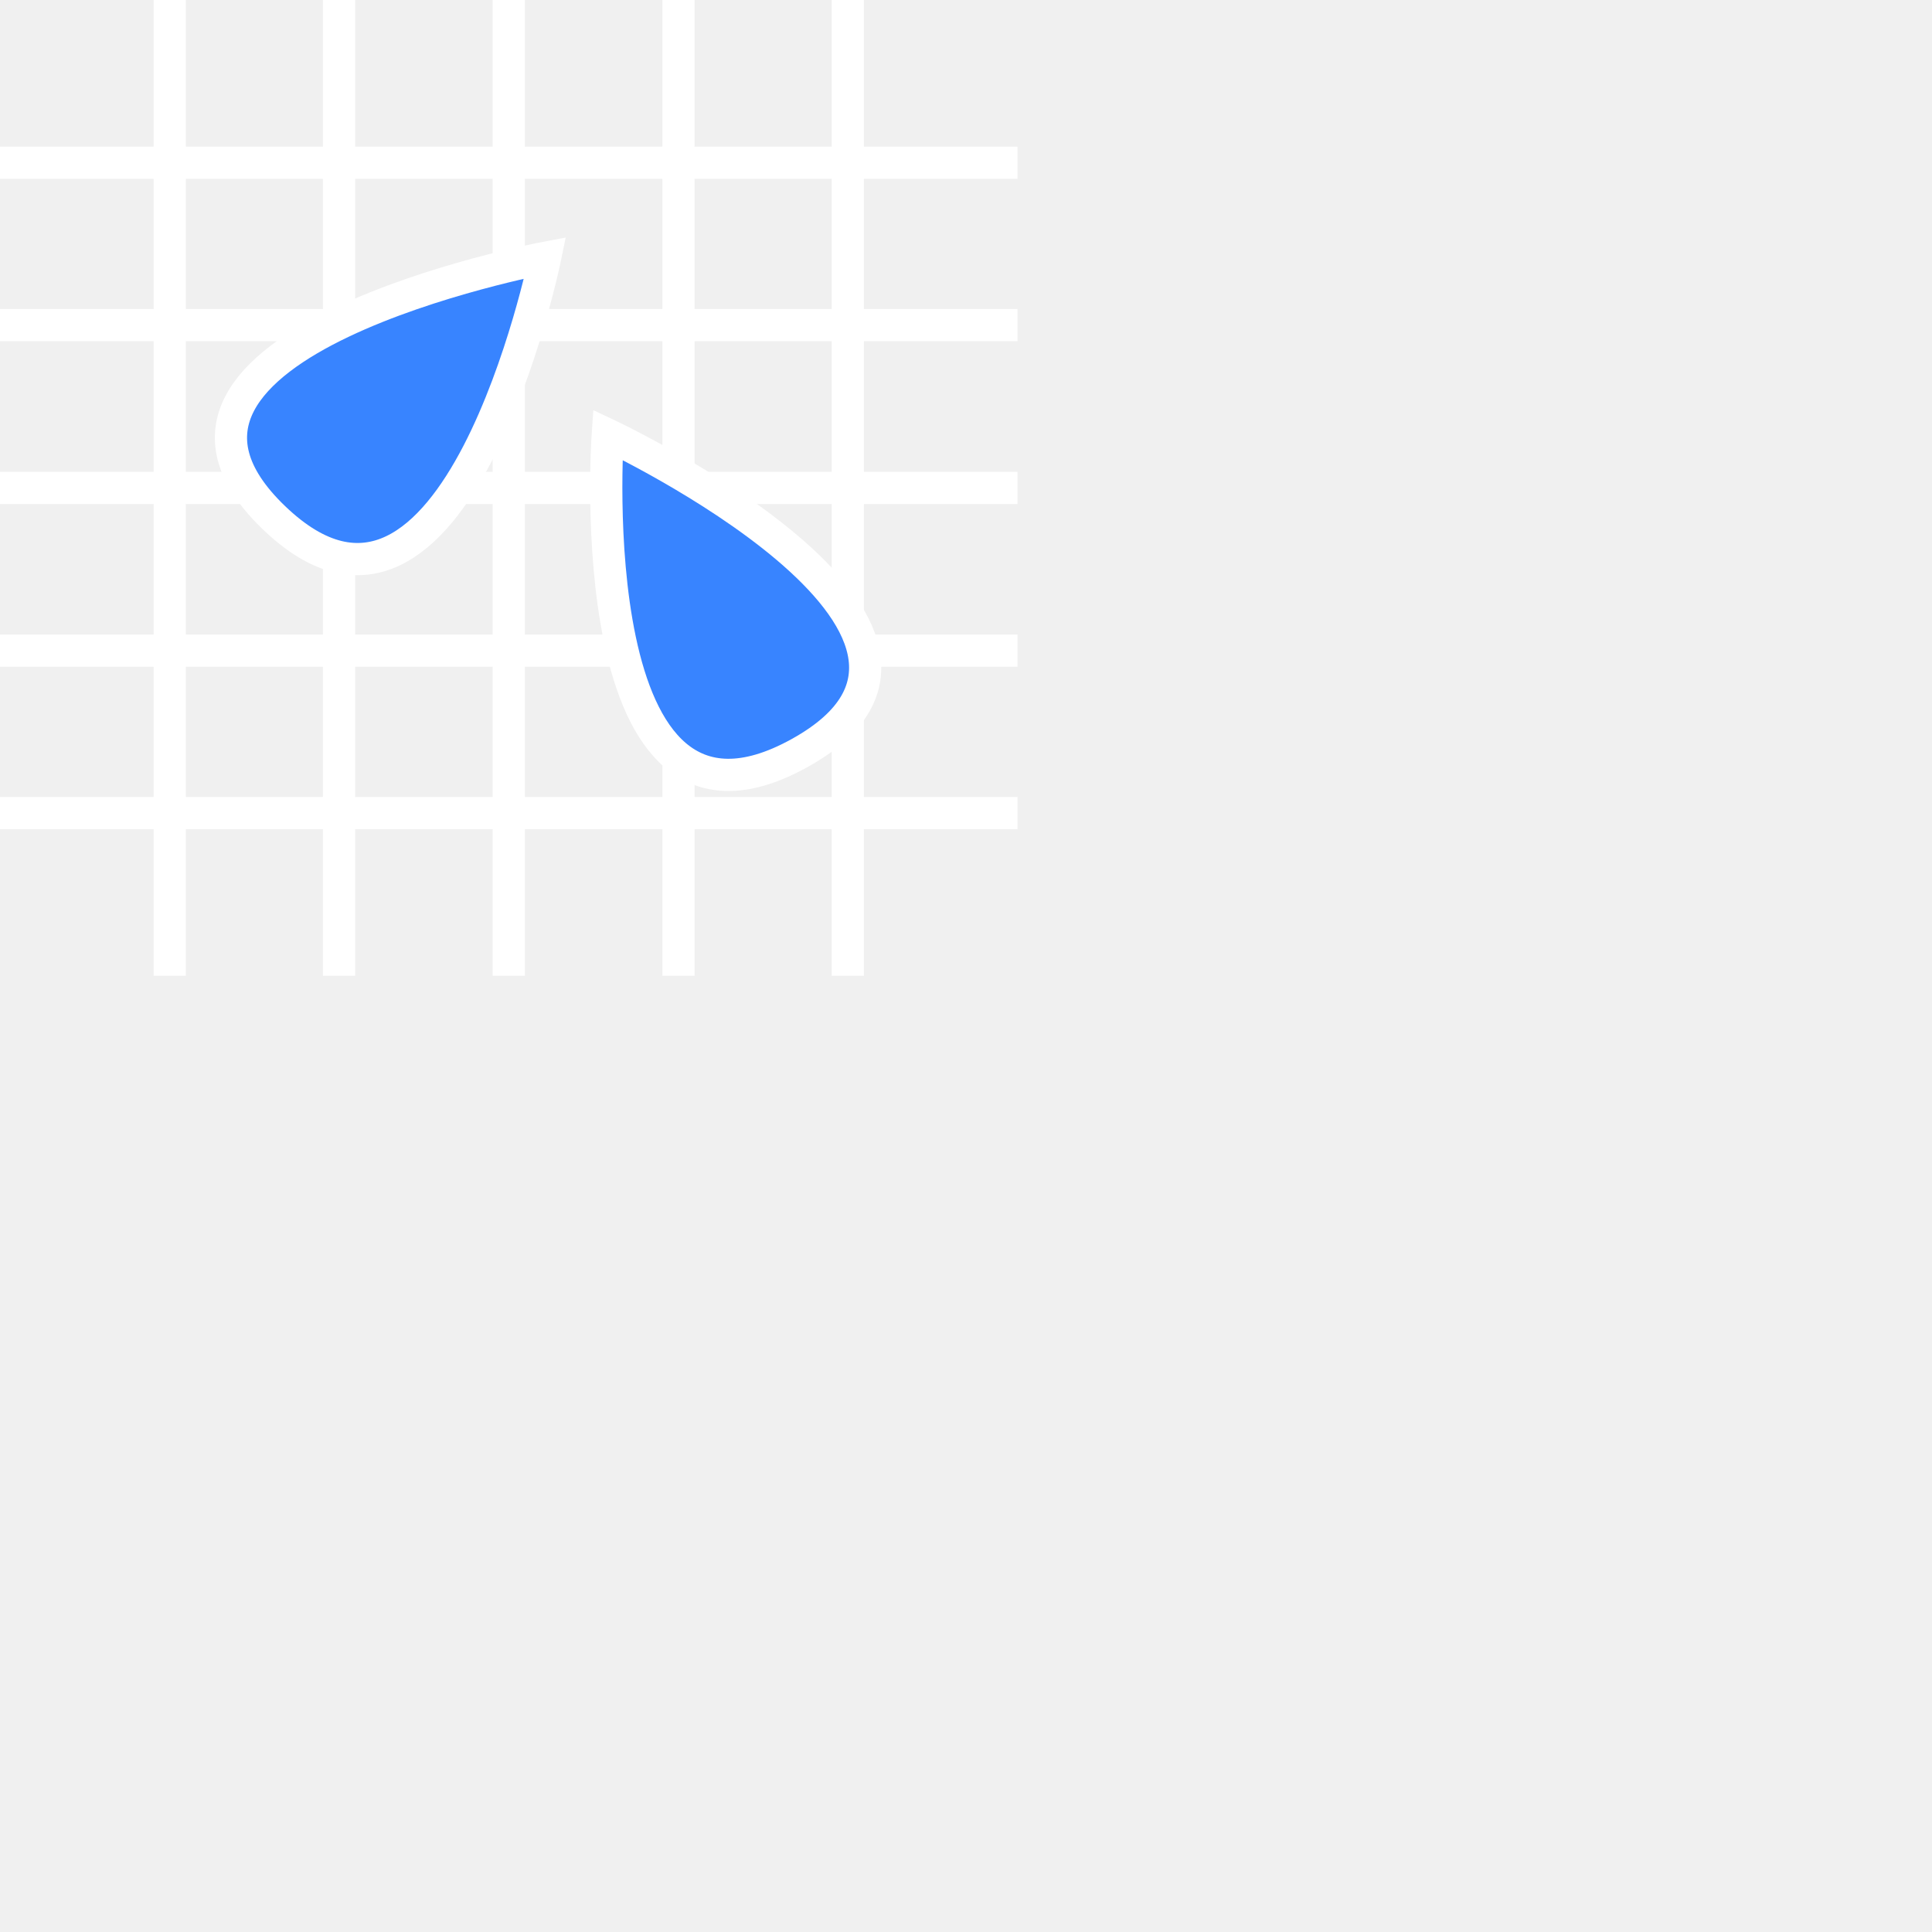
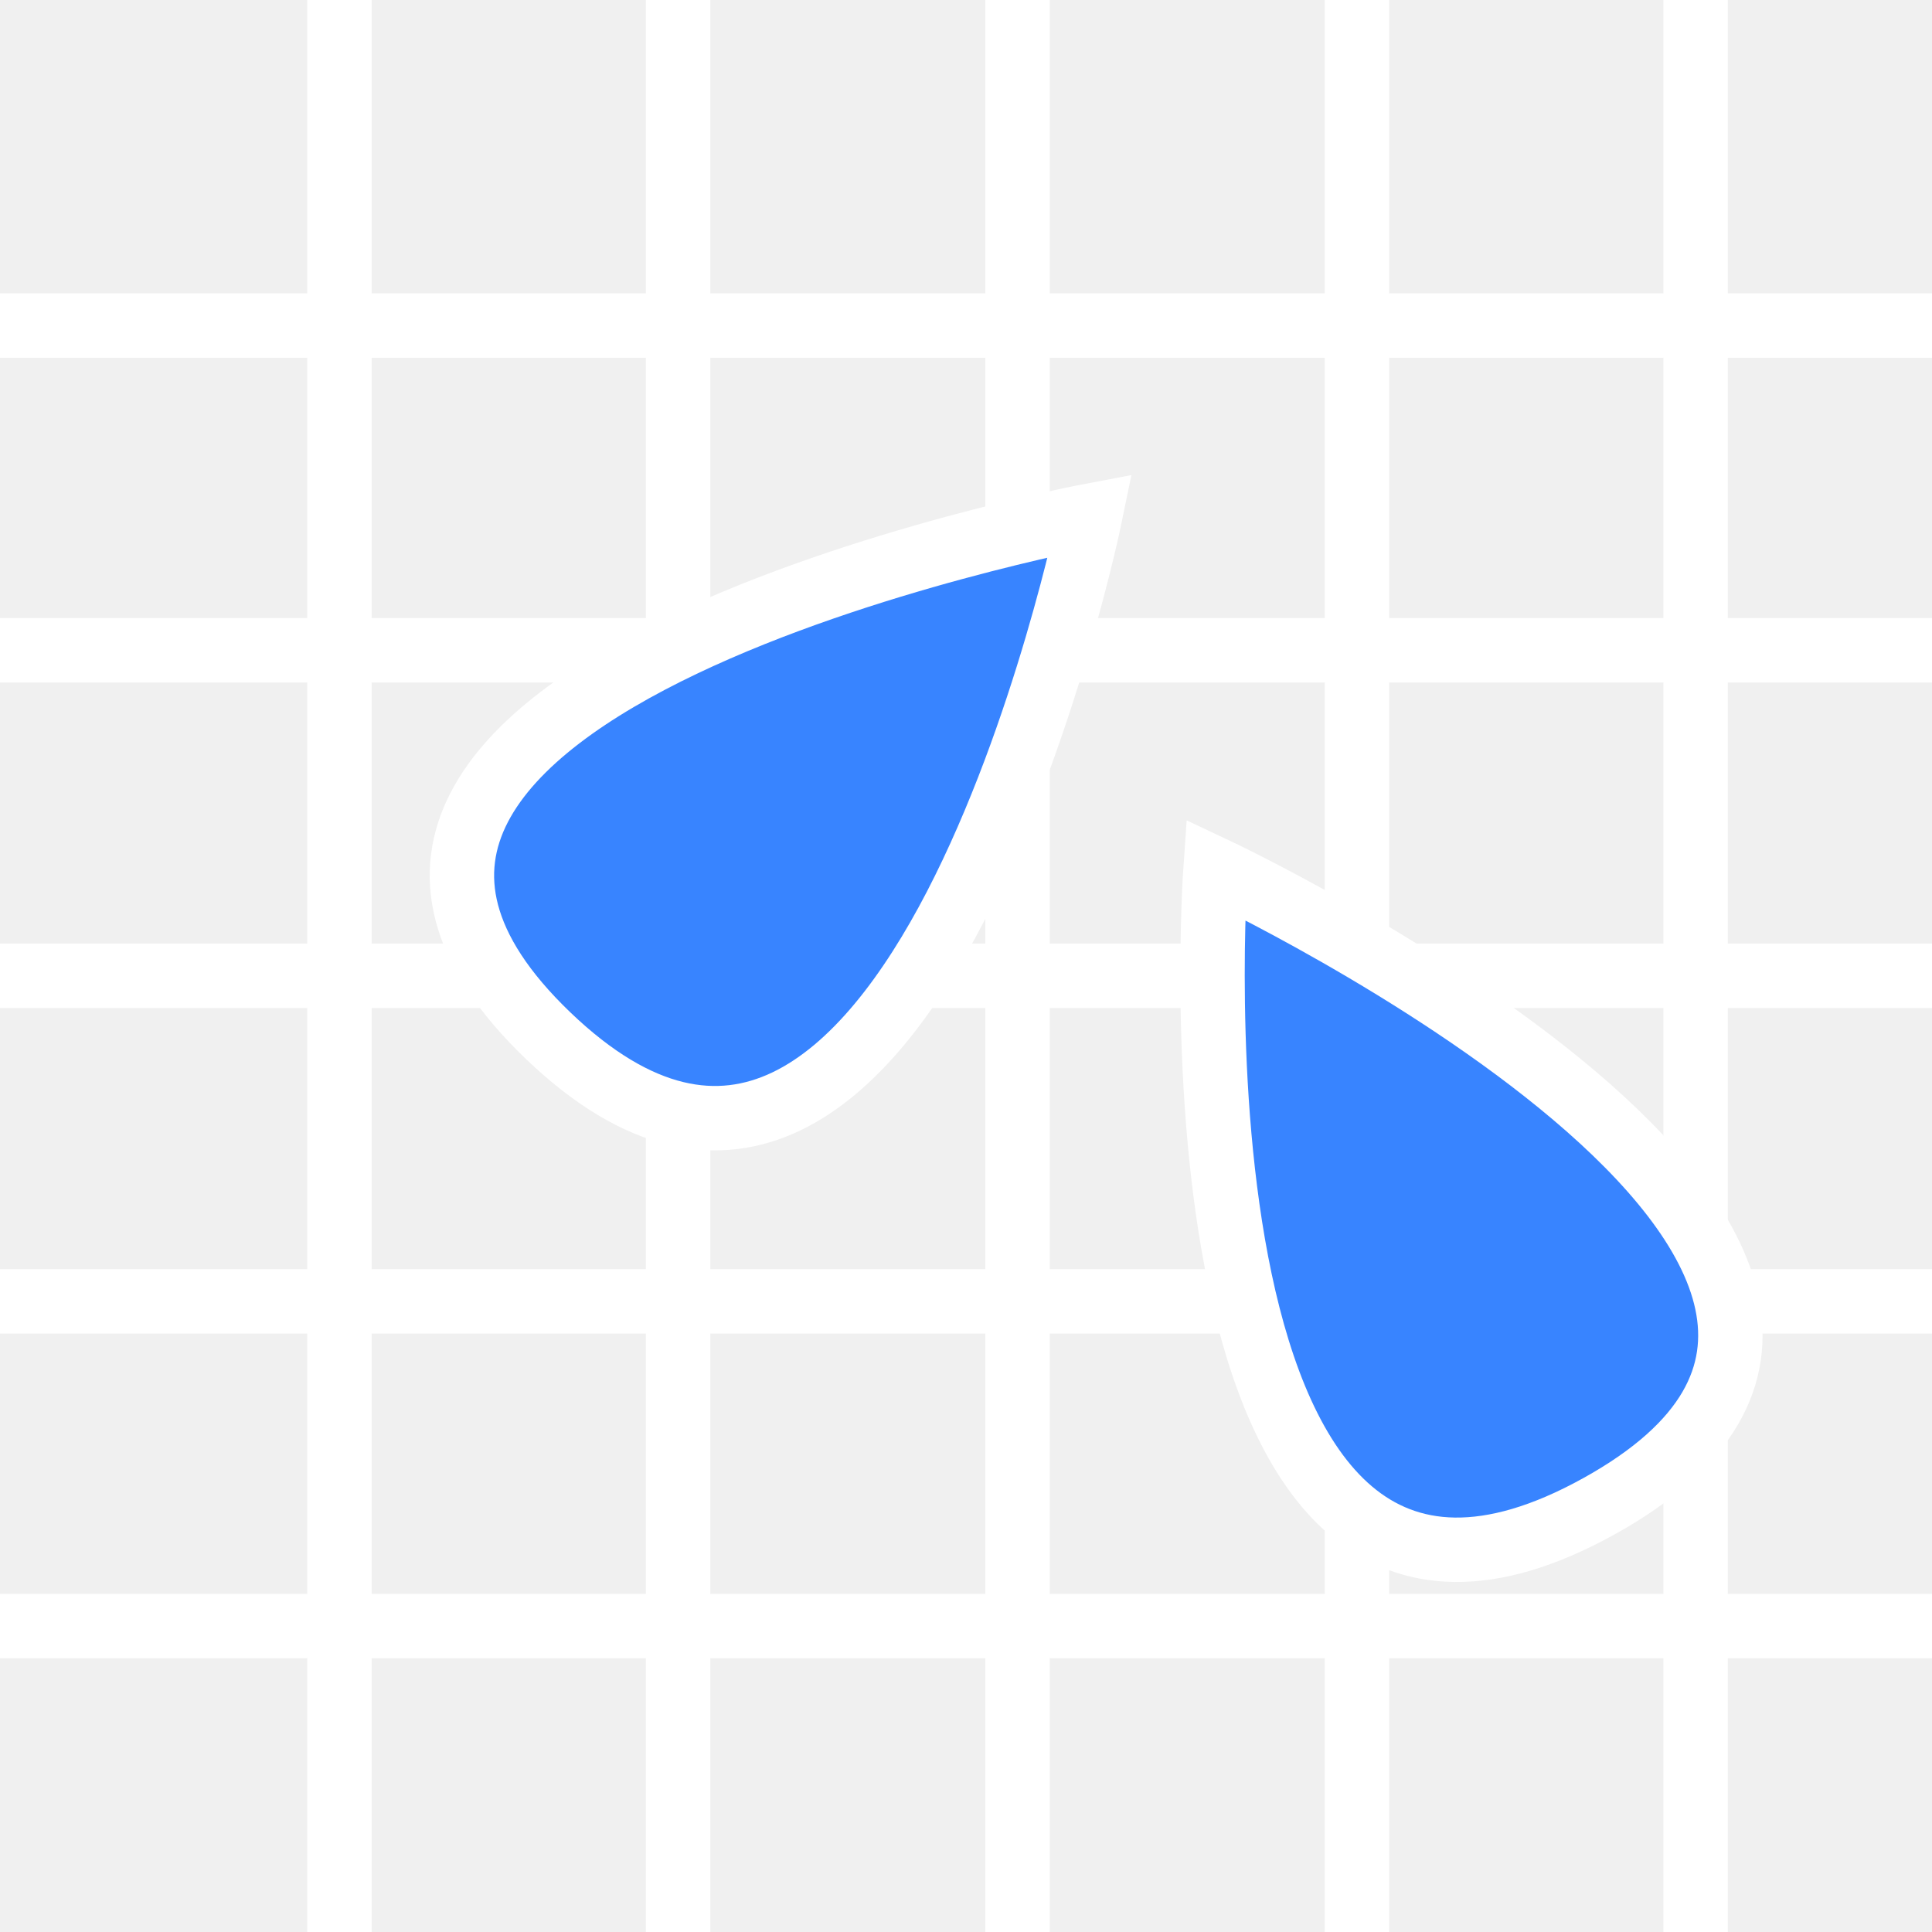
- <svg xmlns="http://www.w3.org/2000/svg" width="300" height="300" viewBox="0 0 300 300" fill="none">
+ <svg xmlns="http://www.w3.org/2000/svg" width="150px" height="150px" viewBox="0 0  300" fill="none">
  <path fill-rule="evenodd" clip-rule="evenodd" d="M129.146 128.749V151.522H134.146V128.749H158V123.749H134.146V103.535H158V98.535H134.146V78.261H158V73.261H134.146V52.987H158V47.987H134.146V27.774H158V22.774H134.146V0H129.146V22.774H107.854V0H102.854V22.774H81.5V0H76.5V22.774H55.146V0H50.146V22.774H28.854V0H23.854V22.774H0V27.774H23.854V47.987H0V52.987H23.854V73.261H0V78.261H23.854V98.535H0V103.535H23.854V123.749H0V128.749H23.854V151.522H28.854V128.749H50.146V151.522H55.146V128.749H76.5V151.522H81.5V128.749H102.854V151.522H107.854V128.749H129.146ZM28.854 123.749H50.146V103.535H28.854V123.749ZM28.854 98.535H50.146V78.261H28.854V98.535ZM28.854 73.261H50.146V52.987H28.854V73.261ZM28.854 47.987H50.146V27.774H28.854V47.987ZM55.146 47.987V27.774H76.5V47.987H55.146ZM55.146 73.261V52.987H76.5V73.261H55.146ZM55.146 98.535V78.261H76.5V98.535H55.146ZM55.146 123.749V103.535H76.5V123.749H55.146ZM81.5 123.749H102.854V103.535H81.5V123.749ZM81.5 98.535H102.854V78.261H81.5V98.535ZM81.5 73.261H102.854V52.987H81.5V73.261ZM81.5 47.987H102.854V27.774H81.5V47.987ZM107.854 47.987V27.774H129.146V47.987H107.854ZM107.854 73.261V52.987H129.146V73.261H107.854ZM107.854 98.535V78.261H129.146V98.535H107.854ZM107.854 123.749V103.535H129.146V123.749H107.854Z" fill="white" />
  <path d="M84.643 40.035C84.643 40.035 14.313 53.323 42.55 80.403C70.787 107.482 84.643 40.035 84.643 40.035Z" fill="#3884FF" stroke="white" stroke-width="5" stroke-miterlimit="10" />
  <path d="M94.37 67.51C94.37 67.51 89.551 136.098 124.134 116.95C158.718 97.802 94.37 67.51 94.37 67.51Z" fill="#3884FF" stroke="white" stroke-width="5" stroke-miterlimit="10" />
</svg>
